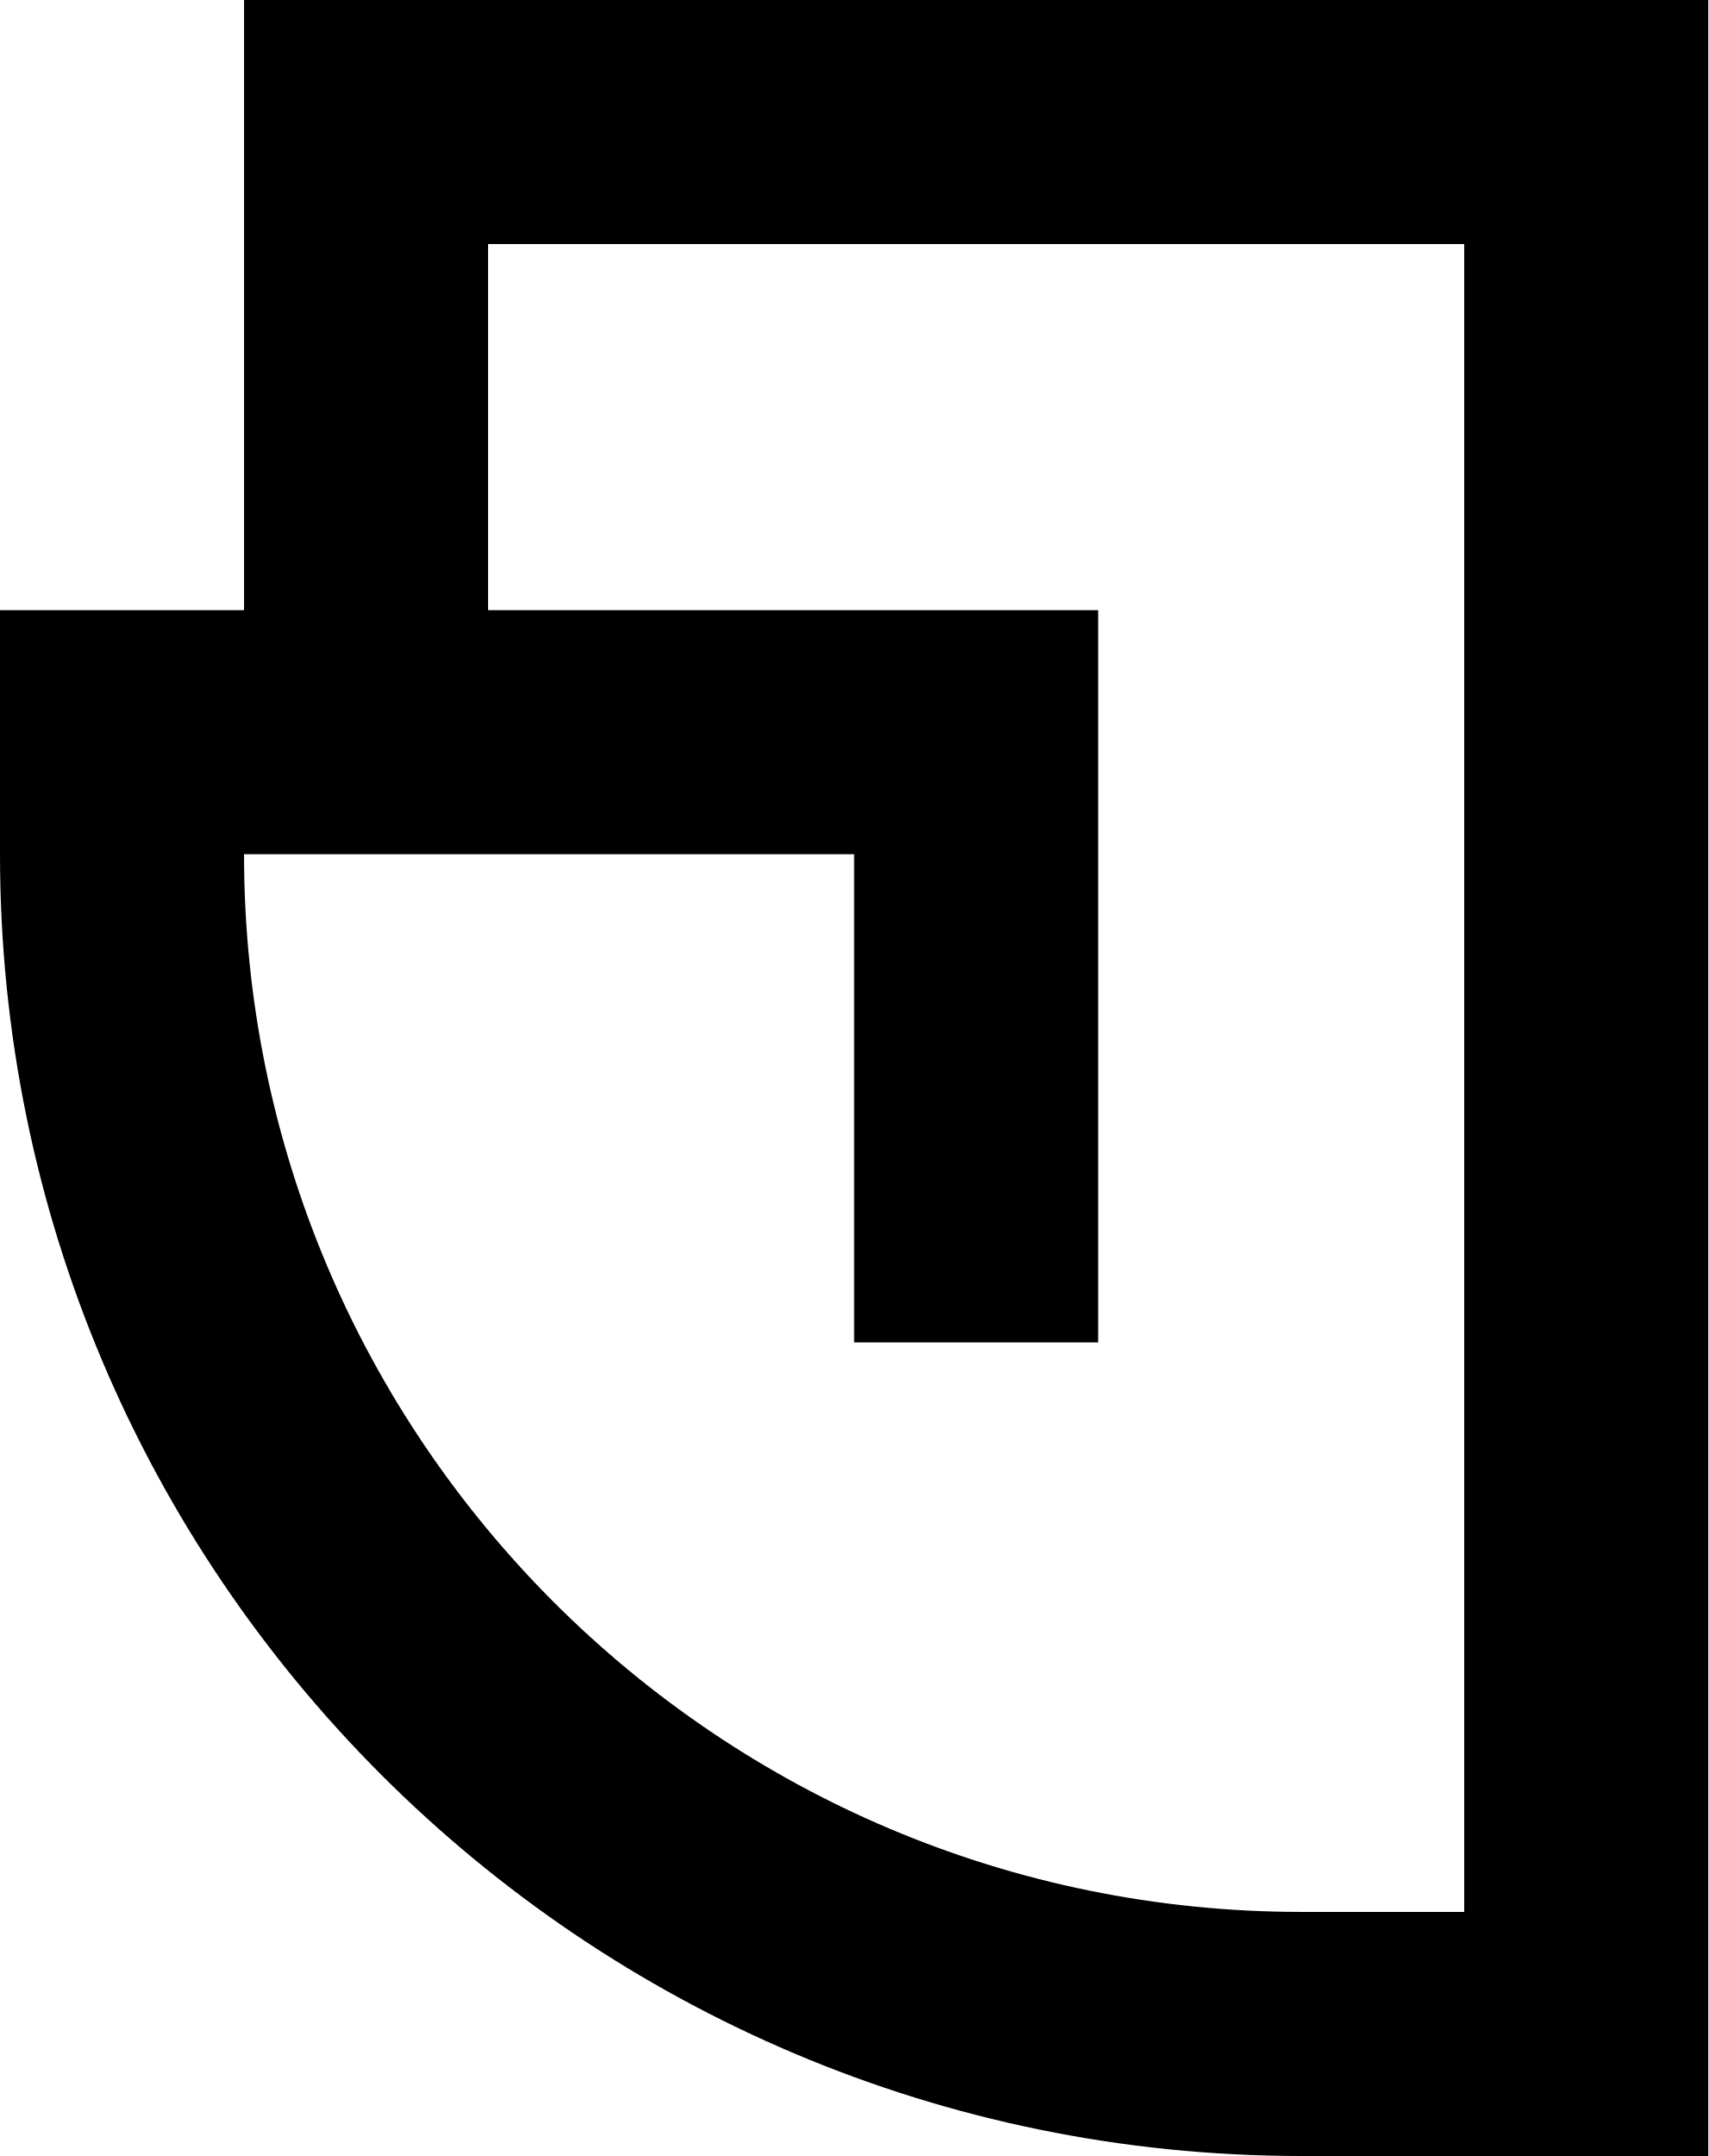
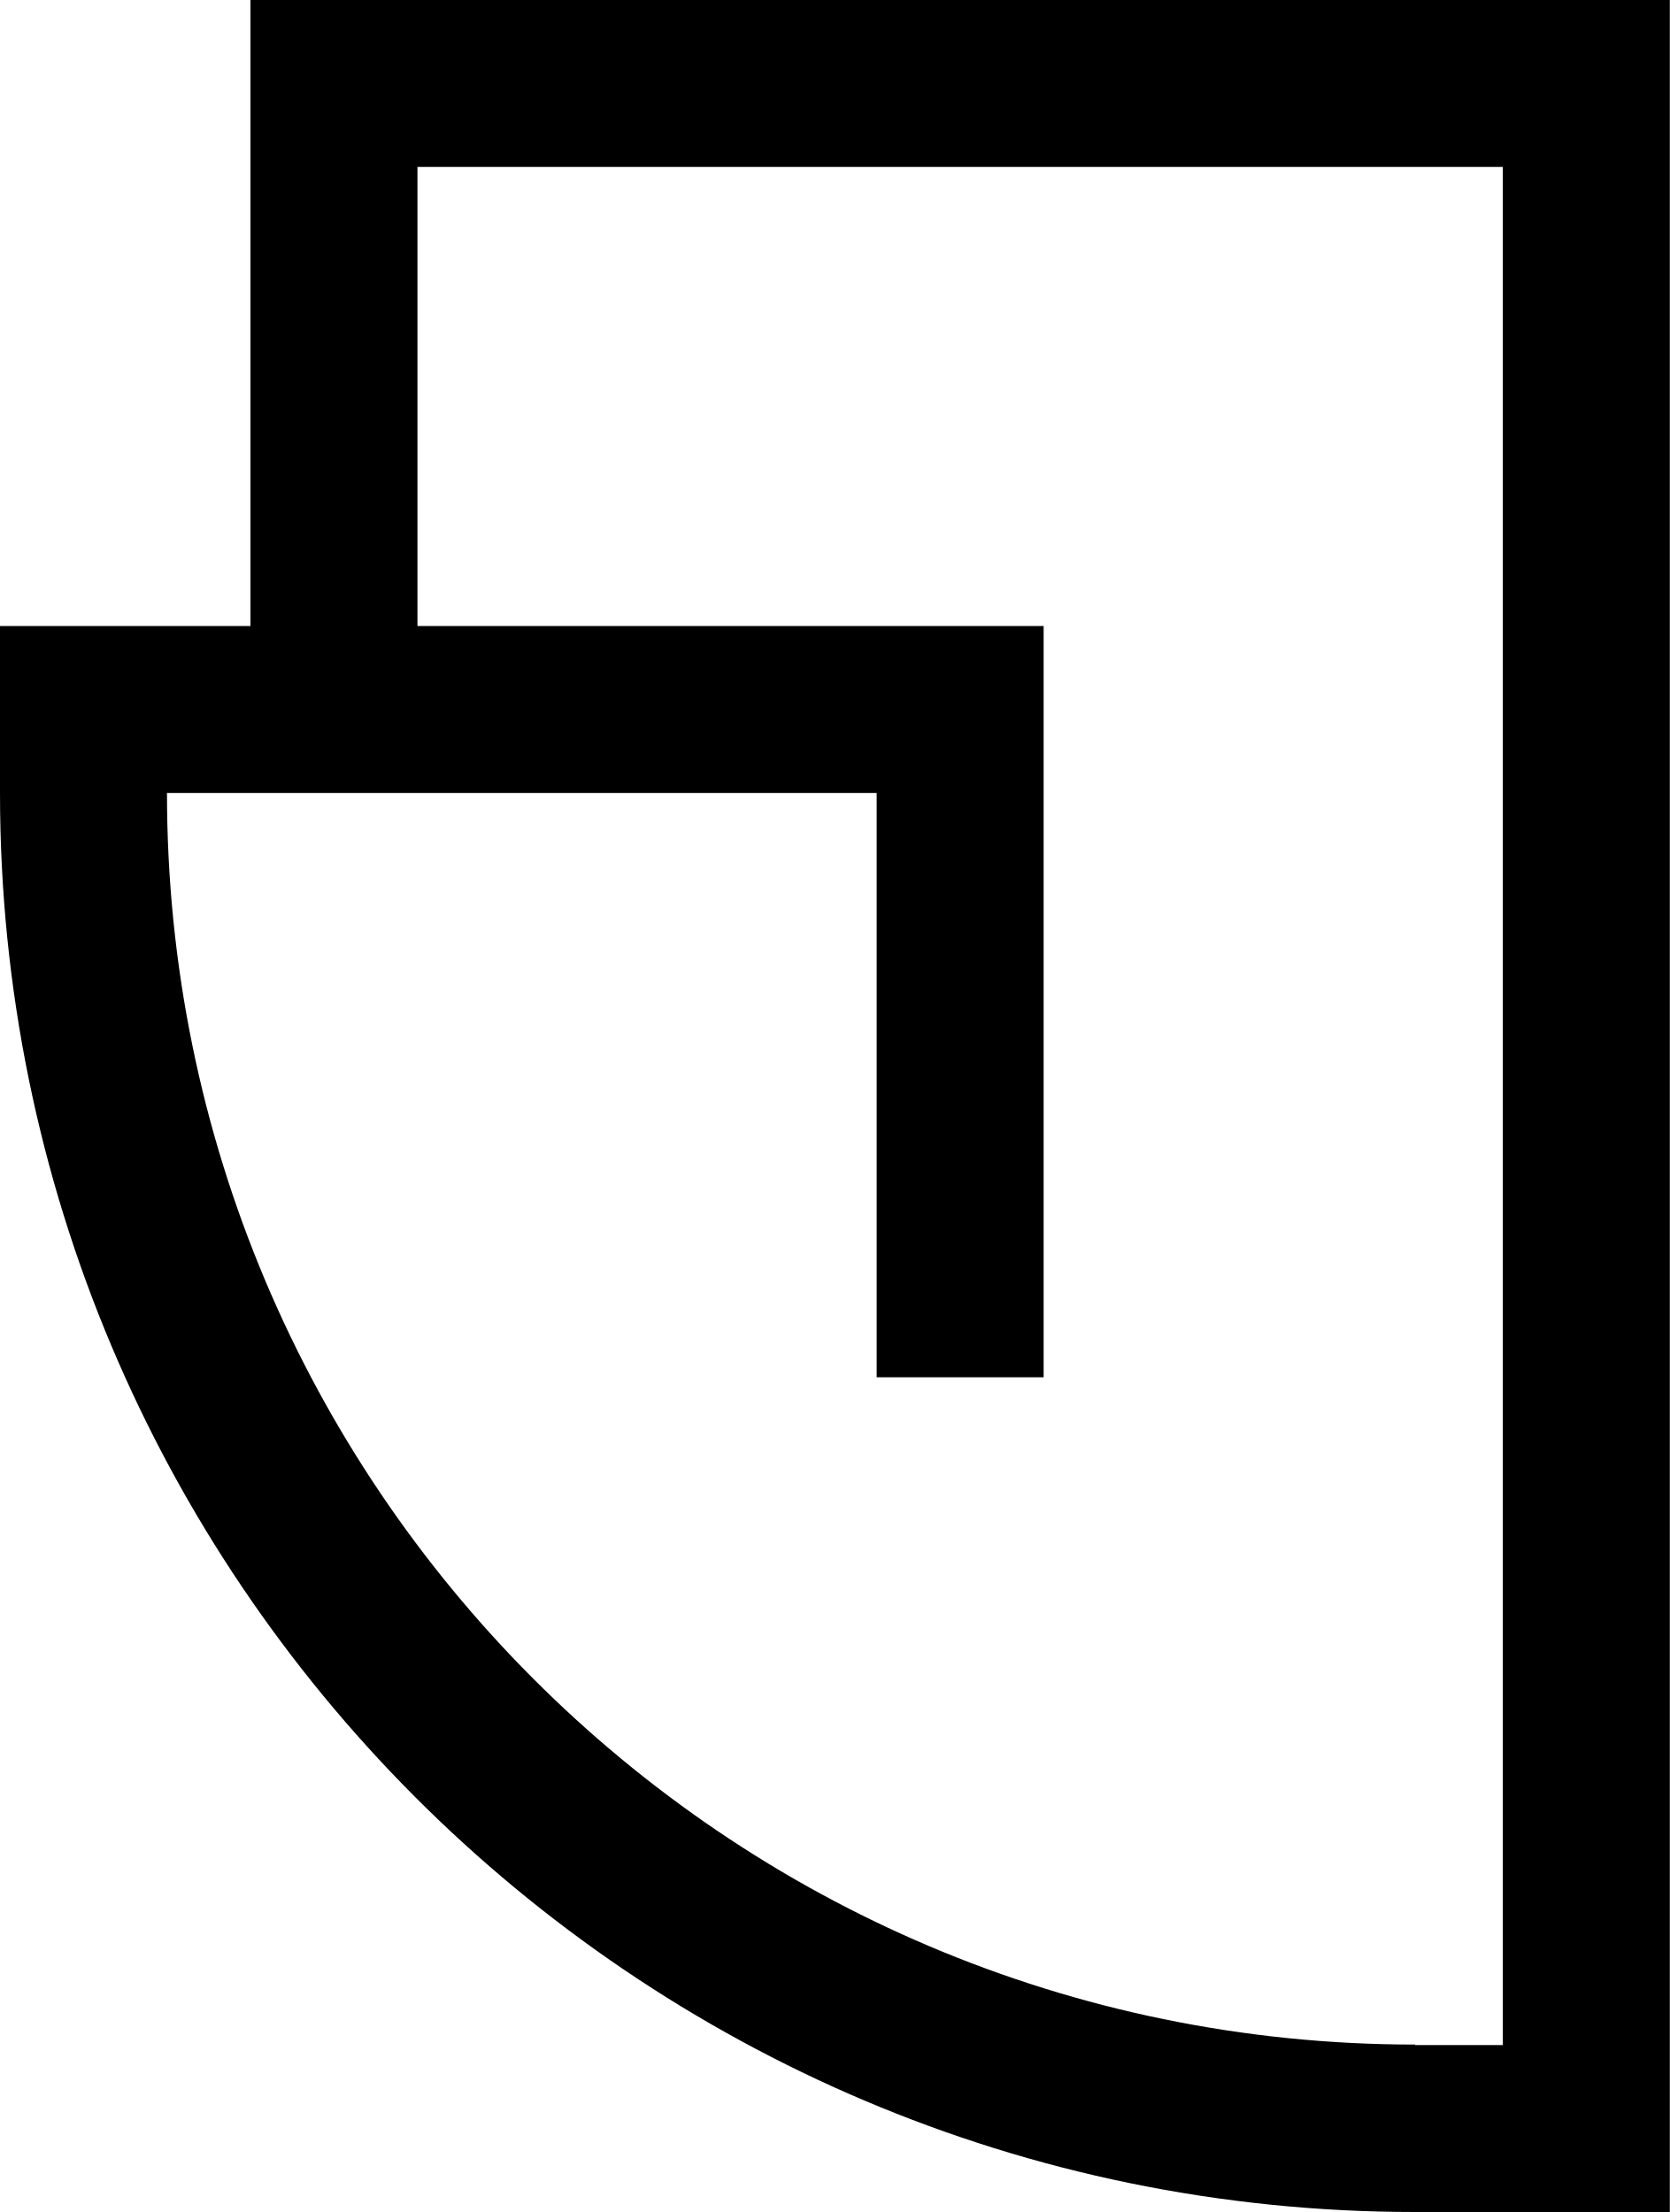
- <svg xmlns="http://www.w3.org/2000/svg" width="210mm" height="265mm" version="1.1" viewBox="0 0 210 265">
-   <path d="m30 0v75h-30v30a160 160 0 0 0 160 160h50v-265h-30zm30 30h120v205h-20v-5.2e-4a130 130 0 0 1-130-130h75v60h30v-90h-75z" fill-rule="evenodd" stroke-width=".722" />
+ <svg xmlns="http://www.w3.org/2000/svg" width="200mm" height="265mm" version="1.1" viewBox="0 0 200 265">
+   <path d="m30 0v75h-30v20a169.5 170 0 0 0 0 5.17e-4 169.5 170 0 0 0 169.5 170h30.5v-265h-20zm20 20h130v225h-10.5v-0.059a149.5 149.94 0 0 1-149.5-149.94 149.5 149.94 0 0 1 0-5.17e-4h85v70h20v-90h-75z" stroke-width=".216" />
</svg>
